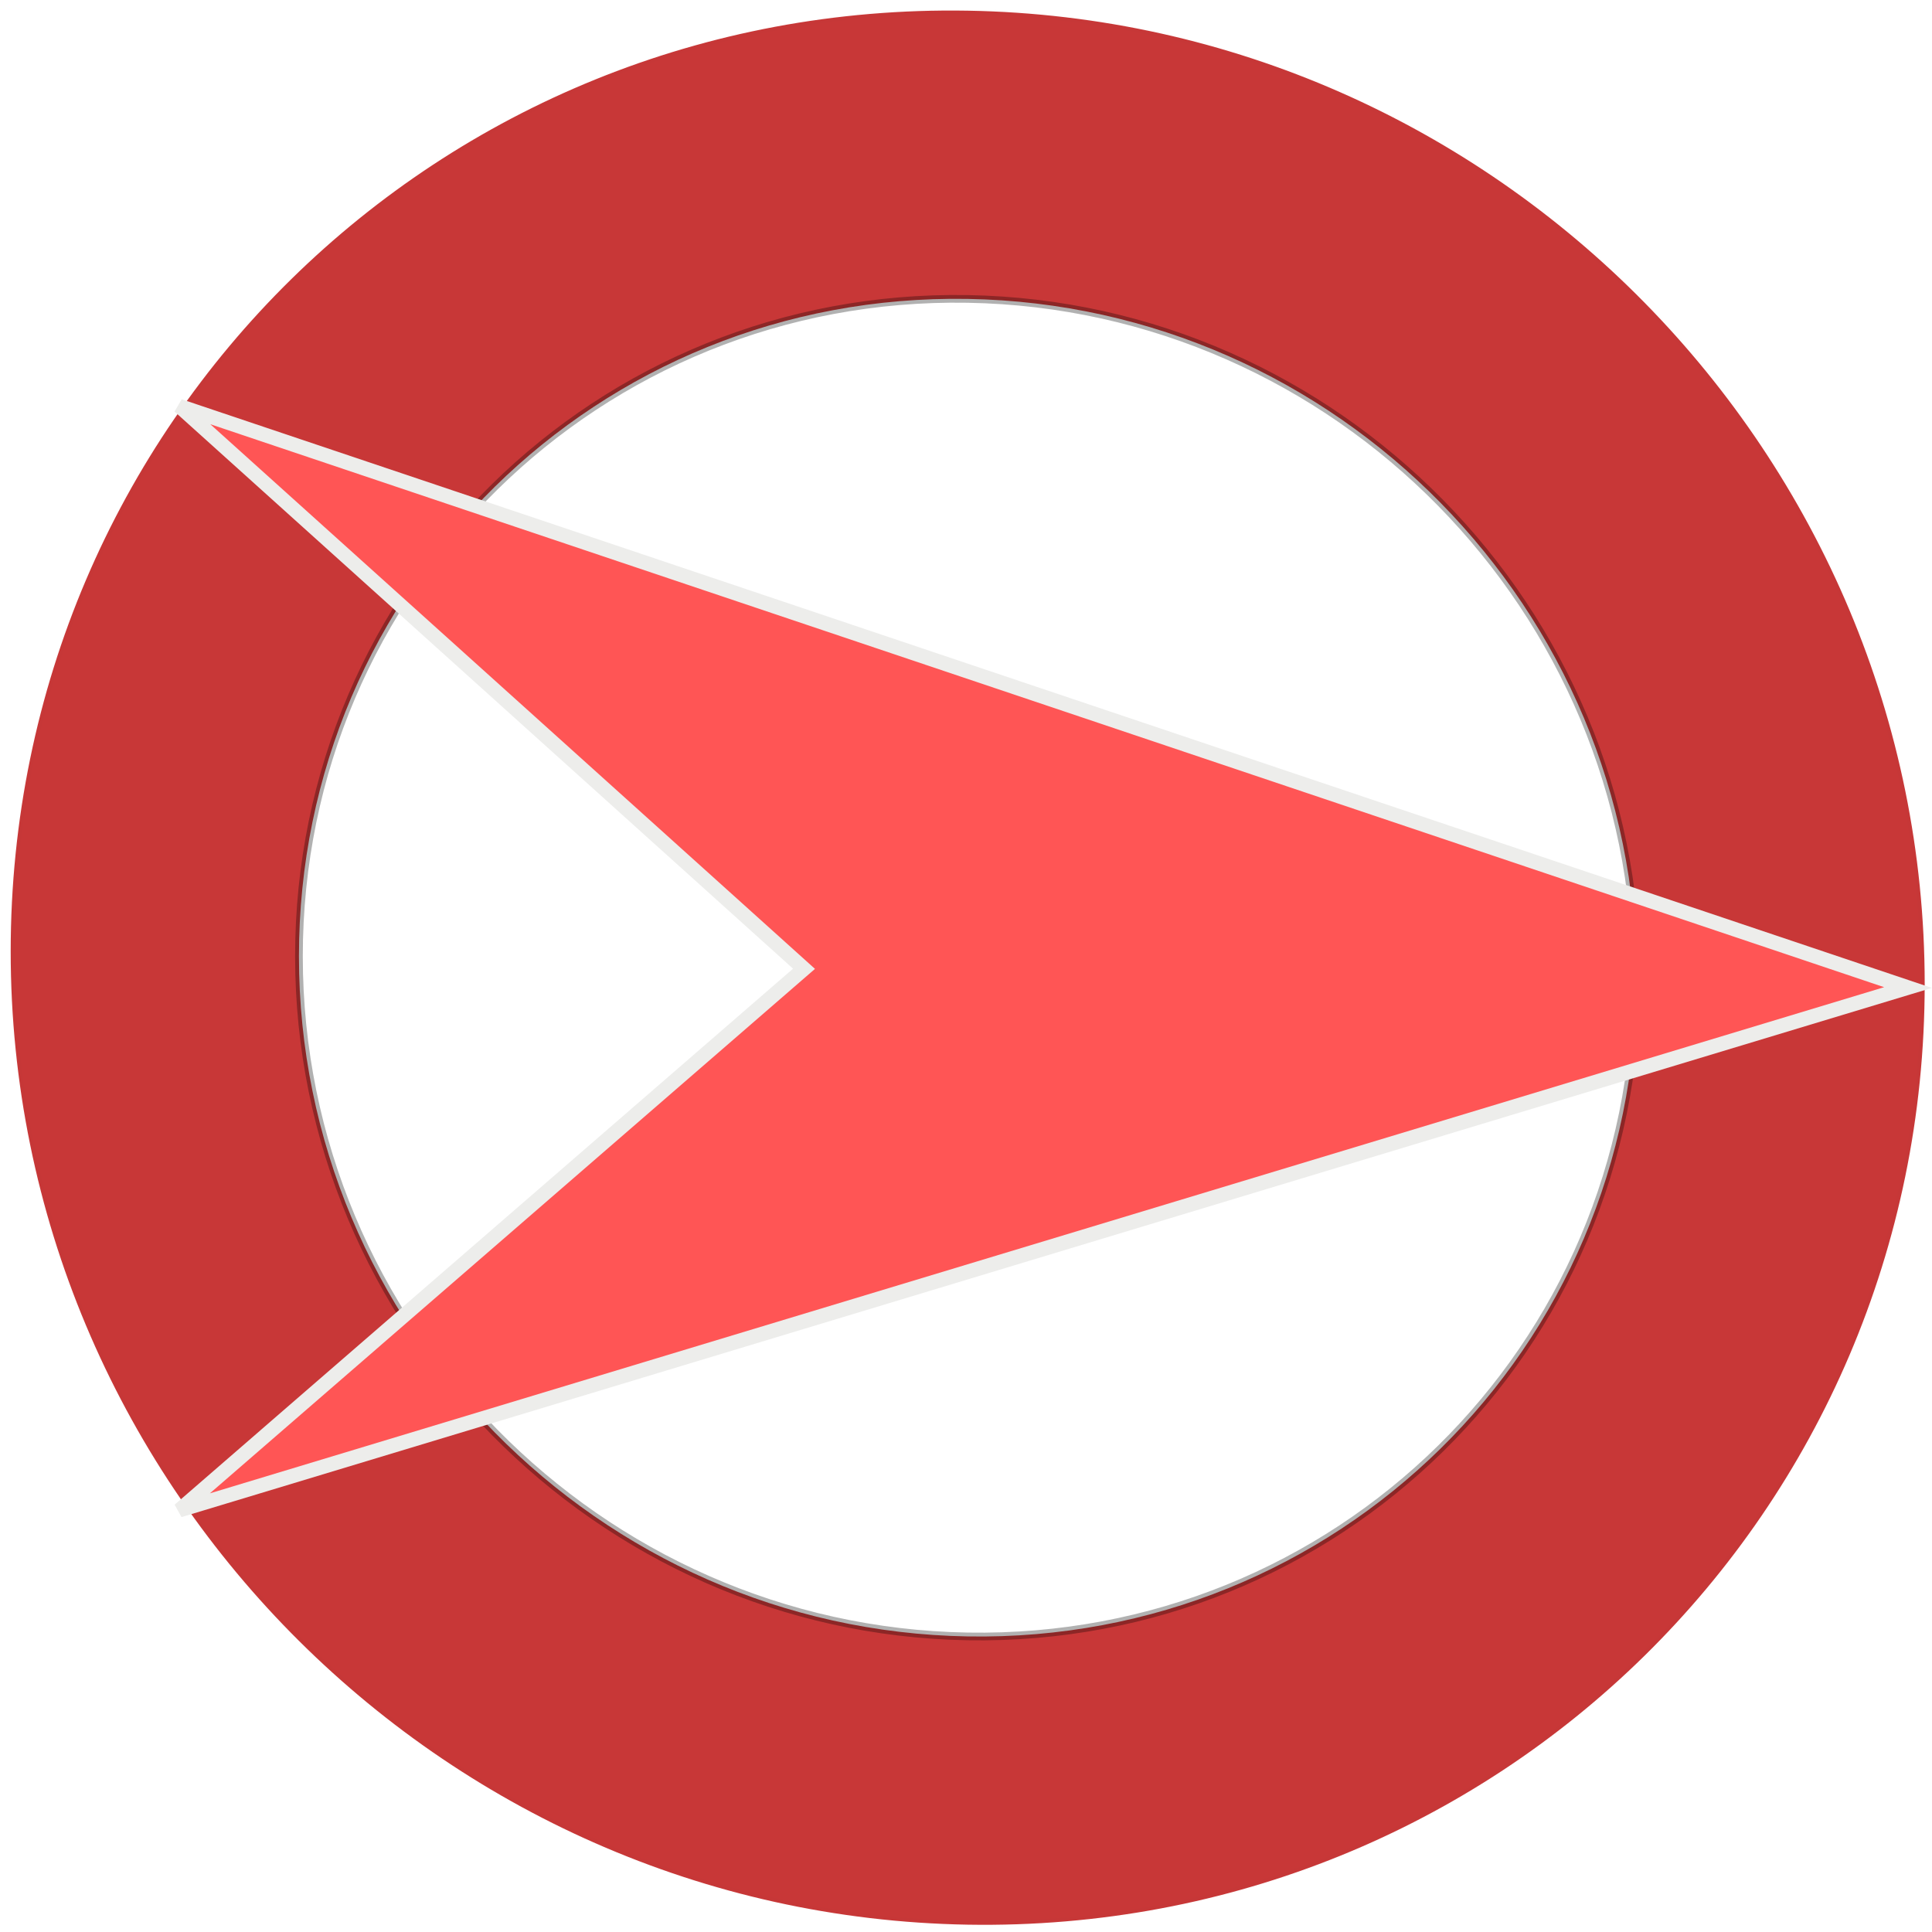
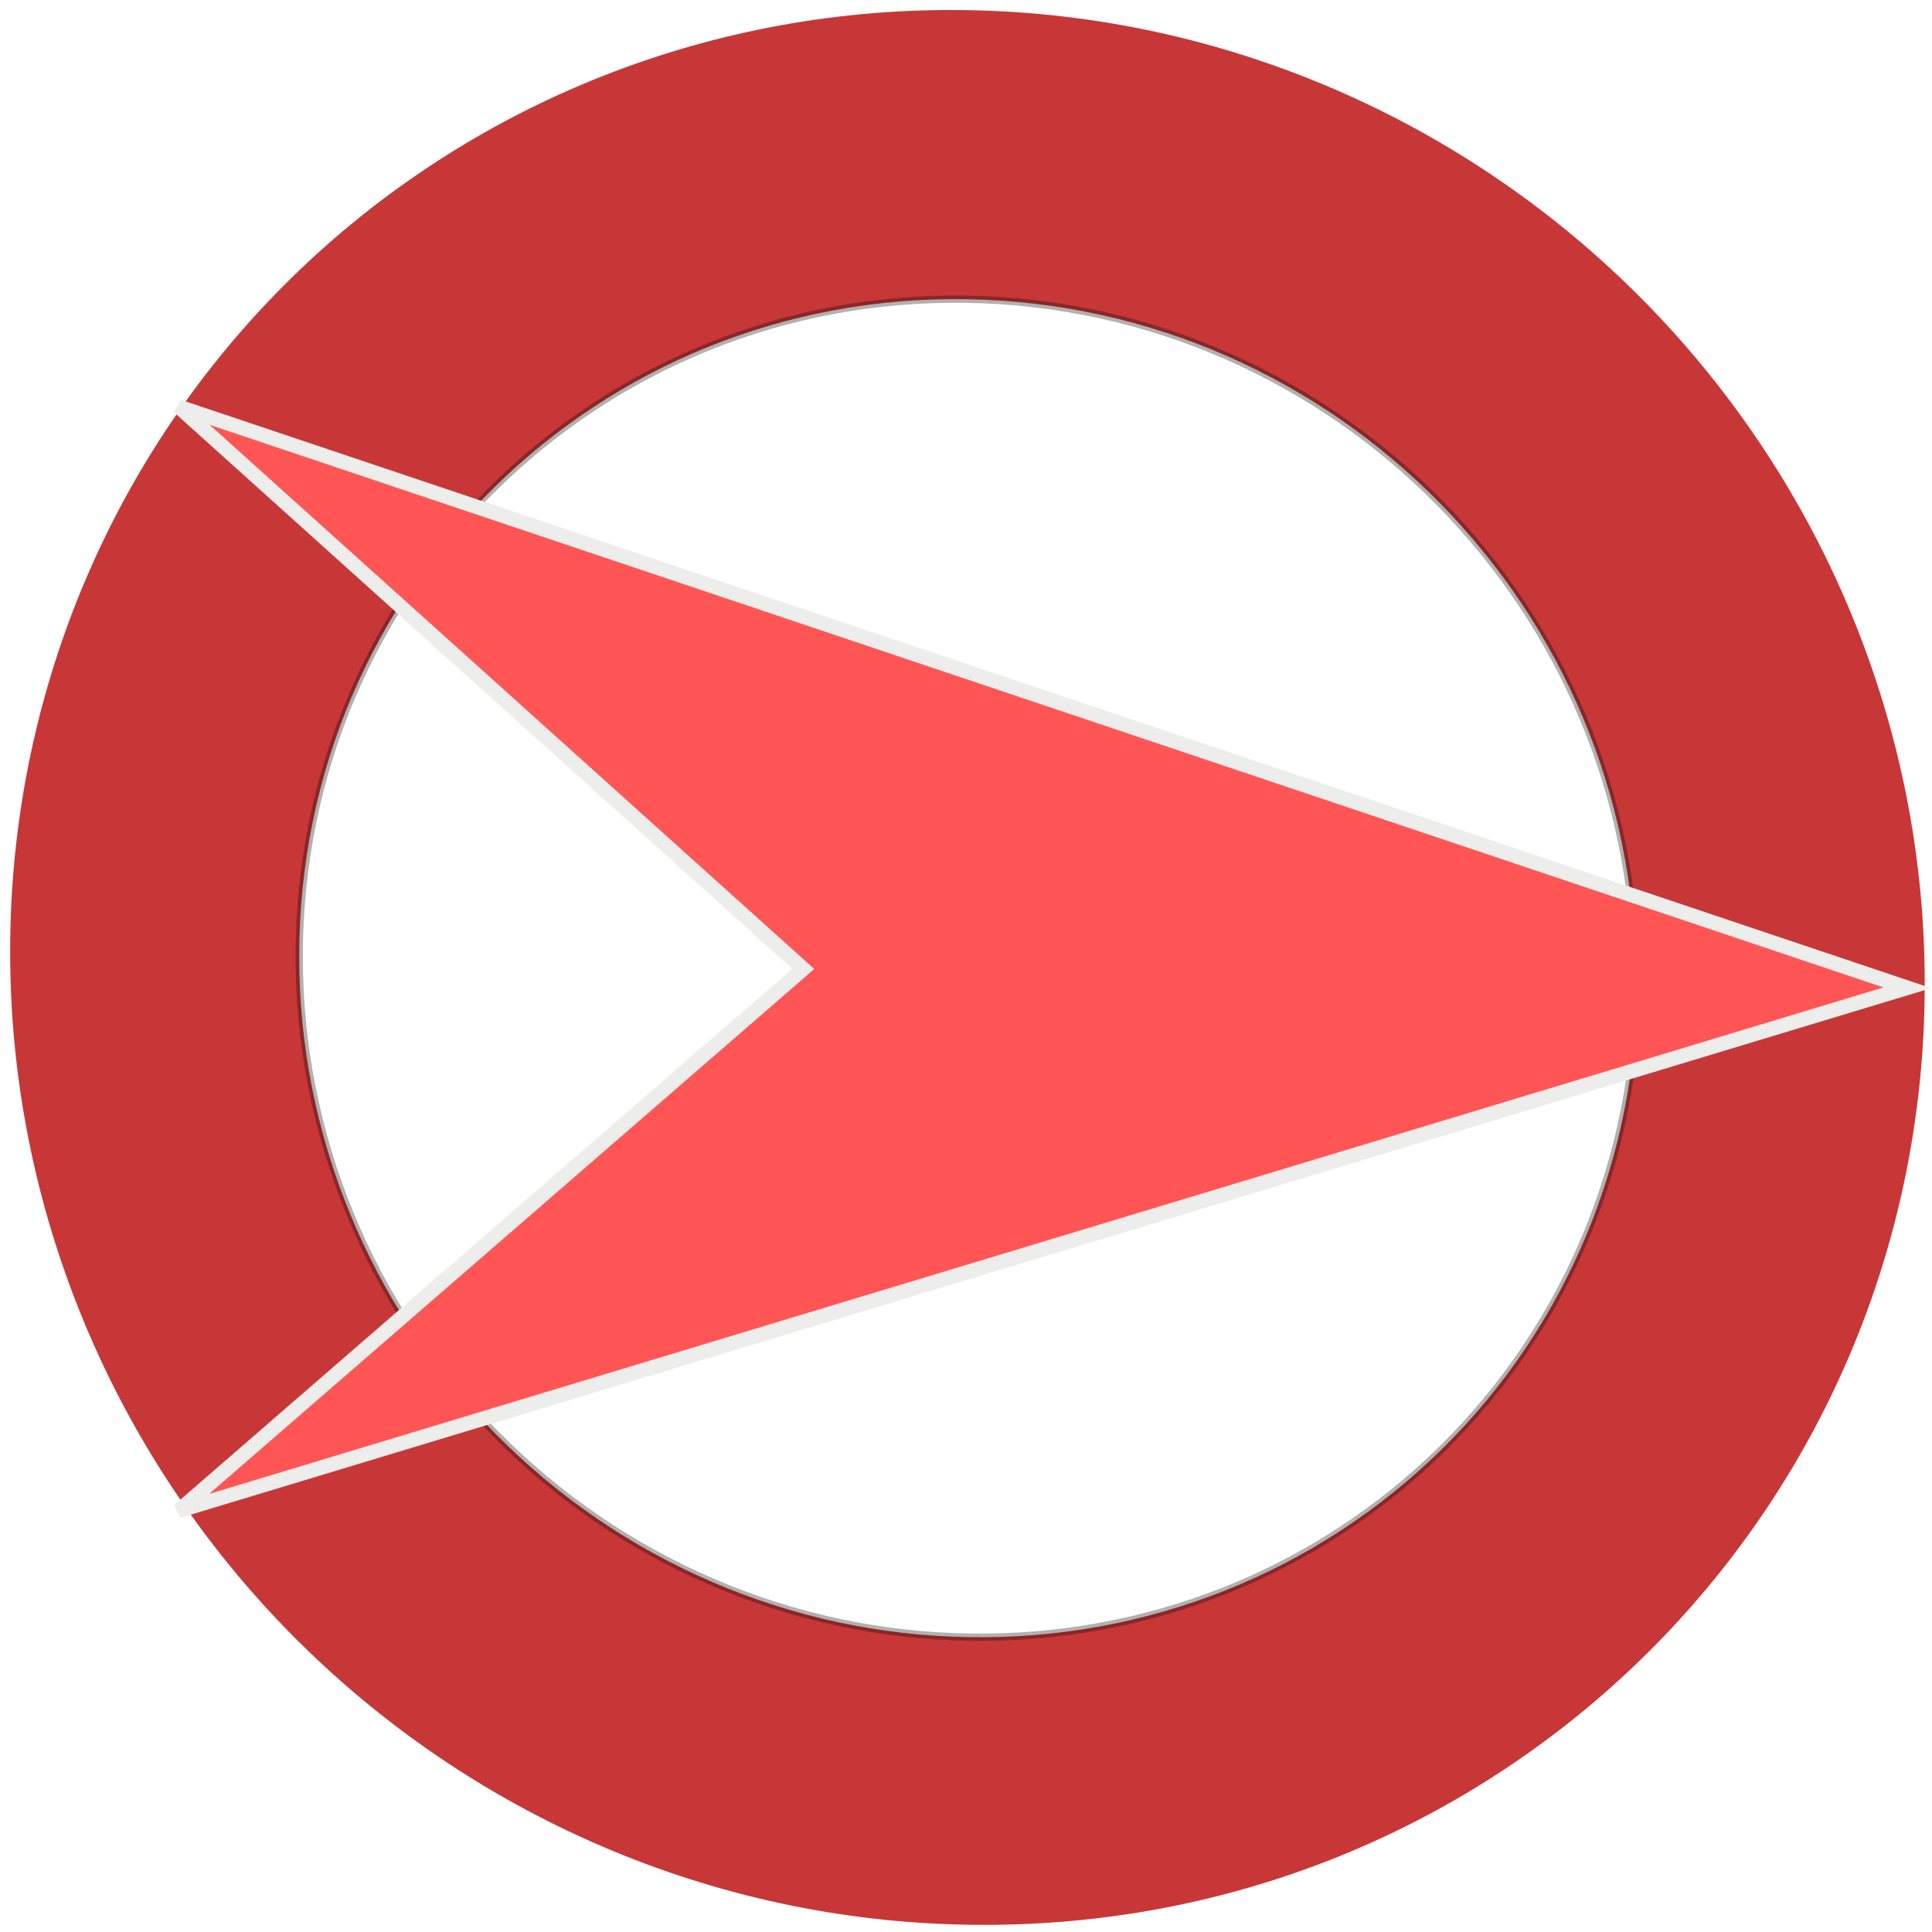
- <svg xmlns="http://www.w3.org/2000/svg" width="504" height="504" version="1" viewBox="0 0 133 133" id="svg15">
-   <defs id="defs7">
-     <radialGradient id="a" cx="256" cy="256" r="250" gradientUnits="userSpaceOnUse" gradientTransform="matrix(0,0.26458,-0.26458,-0.00450061,134.3494,0.03460809)">
-       <stop offset="0" id="stop2" />
-       <stop offset="1" stop-opacity="0" id="stop4" />
+ <svg xmlns="http://www.w3.org/2000/svg" width="504" height="504" version="1" viewBox="0 0 133 133">
+   <defs>
+     <radialGradient id="a" cx="256" cy="256" r="250" gradientTransform="matrix(0 .26458 -.26458 -.0045 134.3 0)" gradientUnits="userSpaceOnUse">
+       <stop offset="0" />
+       <stop offset="1" stop-opacity="0" />
    </radialGradient>
  </defs>
-   <g id="g25">
-     <path d="M 132.497,67.736 A 66.443,65.322 45.244 0 0 66.617,0.735 66.443,65.322 45.244 0 0 0.736,65.494 66.443,65.322 45.244 0 0 66.617,132.495 66.443,65.322 45.244 0 0 132.497,67.736 Z m -19.843,-0.338 A 46.43,45.647 45.244 0 1 66.617,112.652 46.43,45.647 45.244 0 1 20.58,65.832 46.43,45.647 45.244 0 1 66.617,20.578 46.43,45.647 45.244 0 1 112.654,67.398 Z" id="path9" style="fill:#c83737;stroke:url(#a);stroke-width:0.529;stroke-linejoin:round" />
-     <path d="m 131.349,67.984 -119,-40.024 43,38.731 -43,37.269 z" id="path11" style="fill:#ff5555;stroke:#ededeb" />
-   </g>
+   <path fill="#c83737" stroke="url(#a)" stroke-linejoin="round" stroke-width=".5" d="M132.5 67.7A66.4 65.3 45.2 0 0 66.6.7 66.4 65.3 45.2 0 0 .7 65.5a66.4 65.3 45.2 0 0 66 67 66.4 65.3 45.2 0 0 65.8-64.8zm-19.8-.3a46.4 45.6 45.2 0 1-46 45.3 46.4 45.6 45.2 0 1-46.1-46.9 46.4 45.6 45.2 0 1 46-45.2 46.4 45.6 45.2 0 1 46 46.8z" />
+   <path fill="#f55" stroke="#ededeb" d="M131.3 68l-119-40 43 38.7-43 37.3z" />
</svg>
